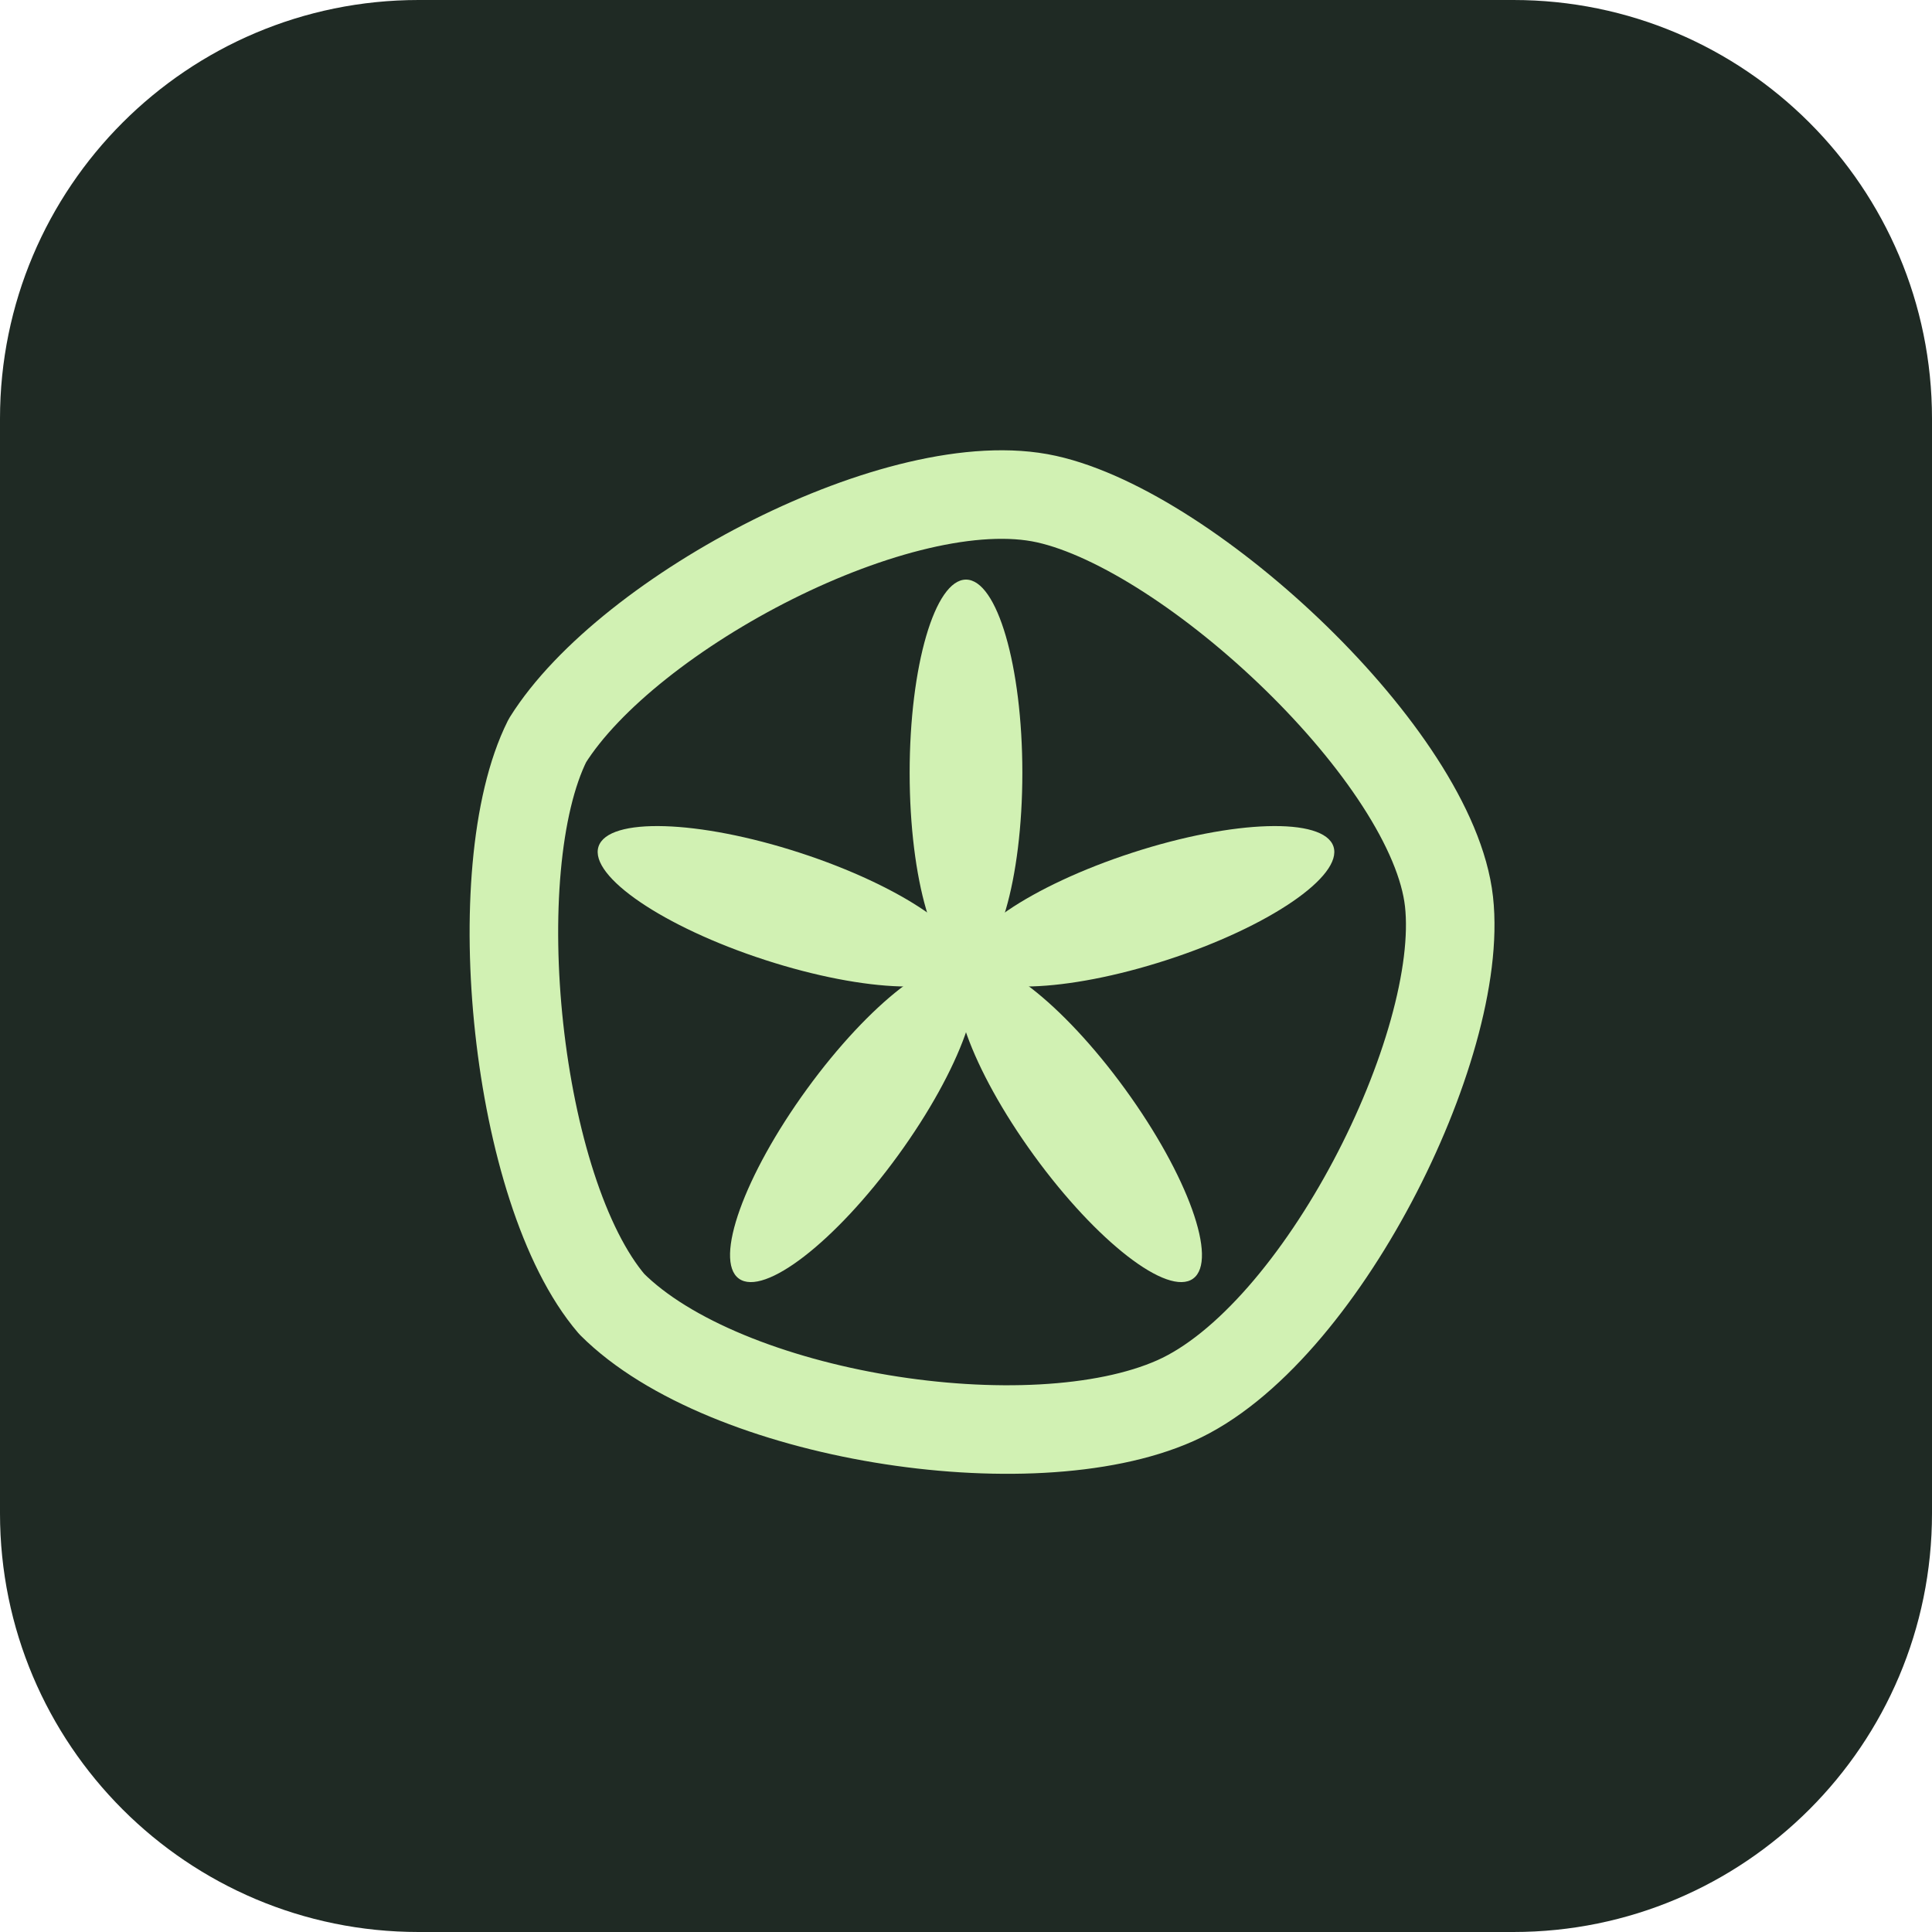
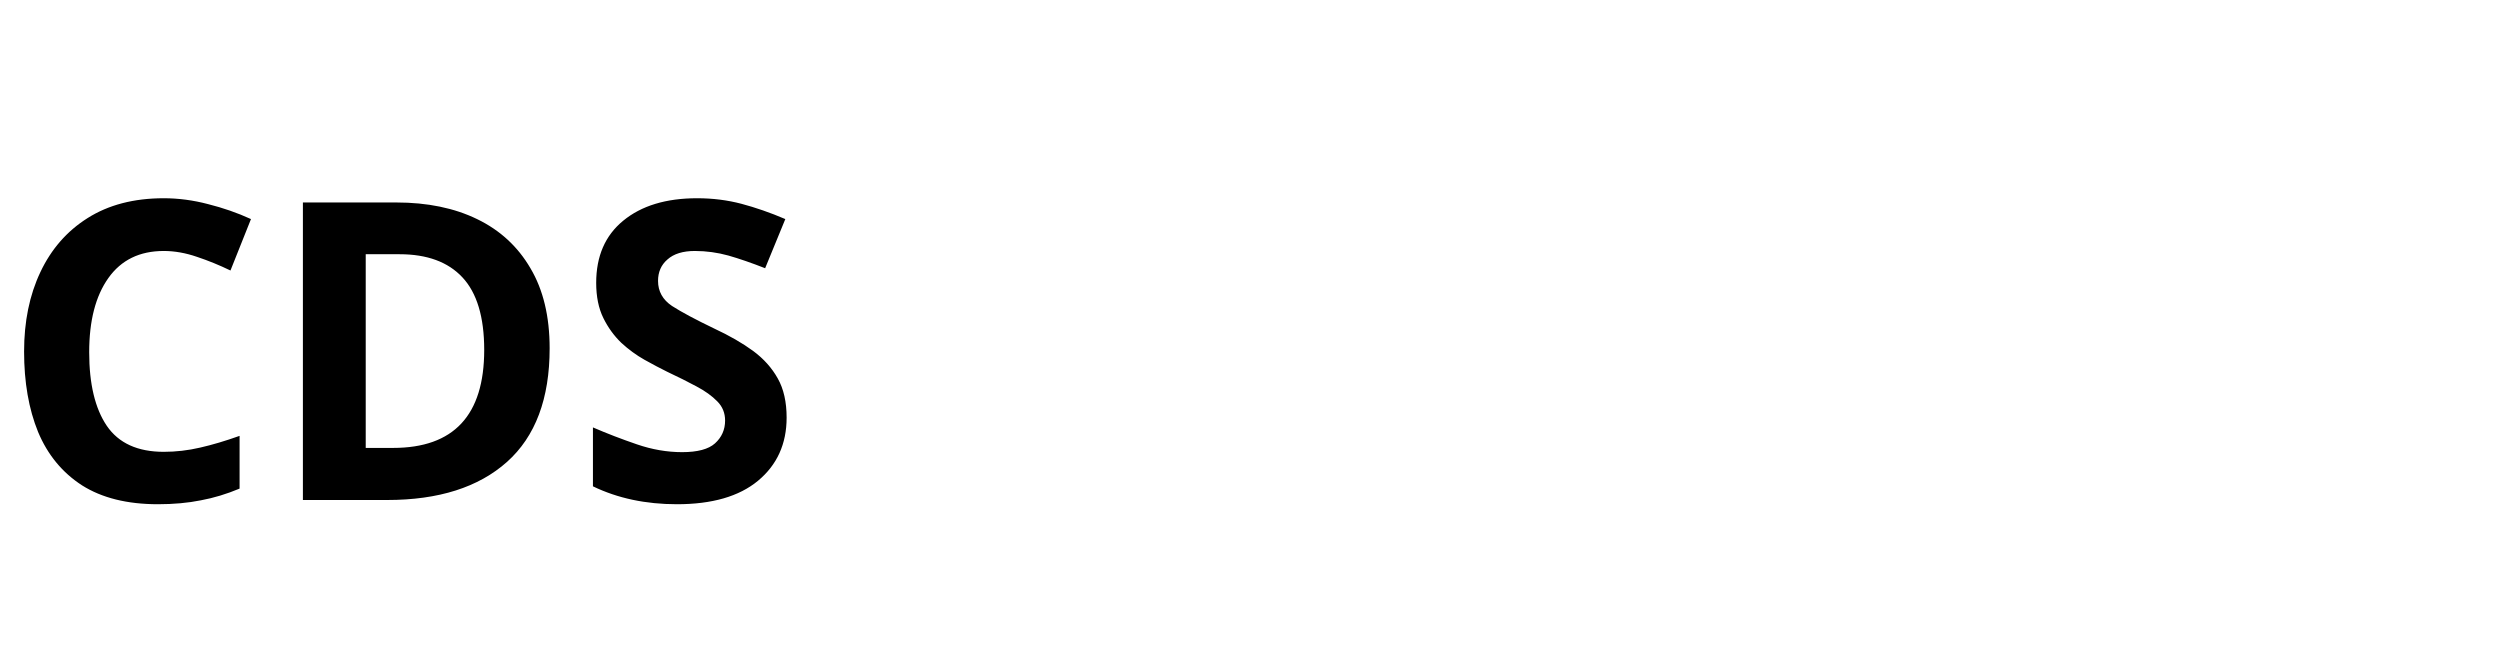
- <svg xmlns="http://www.w3.org/2000/svg" viewBox="0 0 120 120">
-   <rect width="120" height="120" rx="26" fill="#1F2A24" />
-   <path fill="none" stroke="#D1F1B3" stroke-width="5.5" stroke-linecap="round" stroke-linejoin="round" d="M 65 31 C 74 33 89 47 90 56 C 91 65 82 83 73 87 C 64 91 45 88 38 81 C 32 74 30 54 34 46 C 39 38 56 29 65 31 Z" />
-   <g fill="#D1F1B3">
-     <ellipse cx="60" cy="48" rx="3.5" ry="12" transform="rotate(0 60 60)" />
-     <ellipse cx="60" cy="48" rx="3.5" ry="12" transform="rotate(72 60 60)" />
-     <ellipse cx="60" cy="48" rx="3.5" ry="12" transform="rotate(144 60 60)" />
-     <ellipse cx="60" cy="48" rx="3.5" ry="12" transform="rotate(216 60 60)" />
-     <ellipse cx="60" cy="48" rx="3.5" ry="12" transform="rotate(288 60 60)" />
-   </g>
+ <svg xmlns="http://www.w3.org/2000/svg" width="120" height="32" viewBox="0 0 120 32">
+   <text x="0" y="24" font-family="sans-serif" font-size="20" font-weight="bold" fill="currentColor">CDS</text>
</svg>
